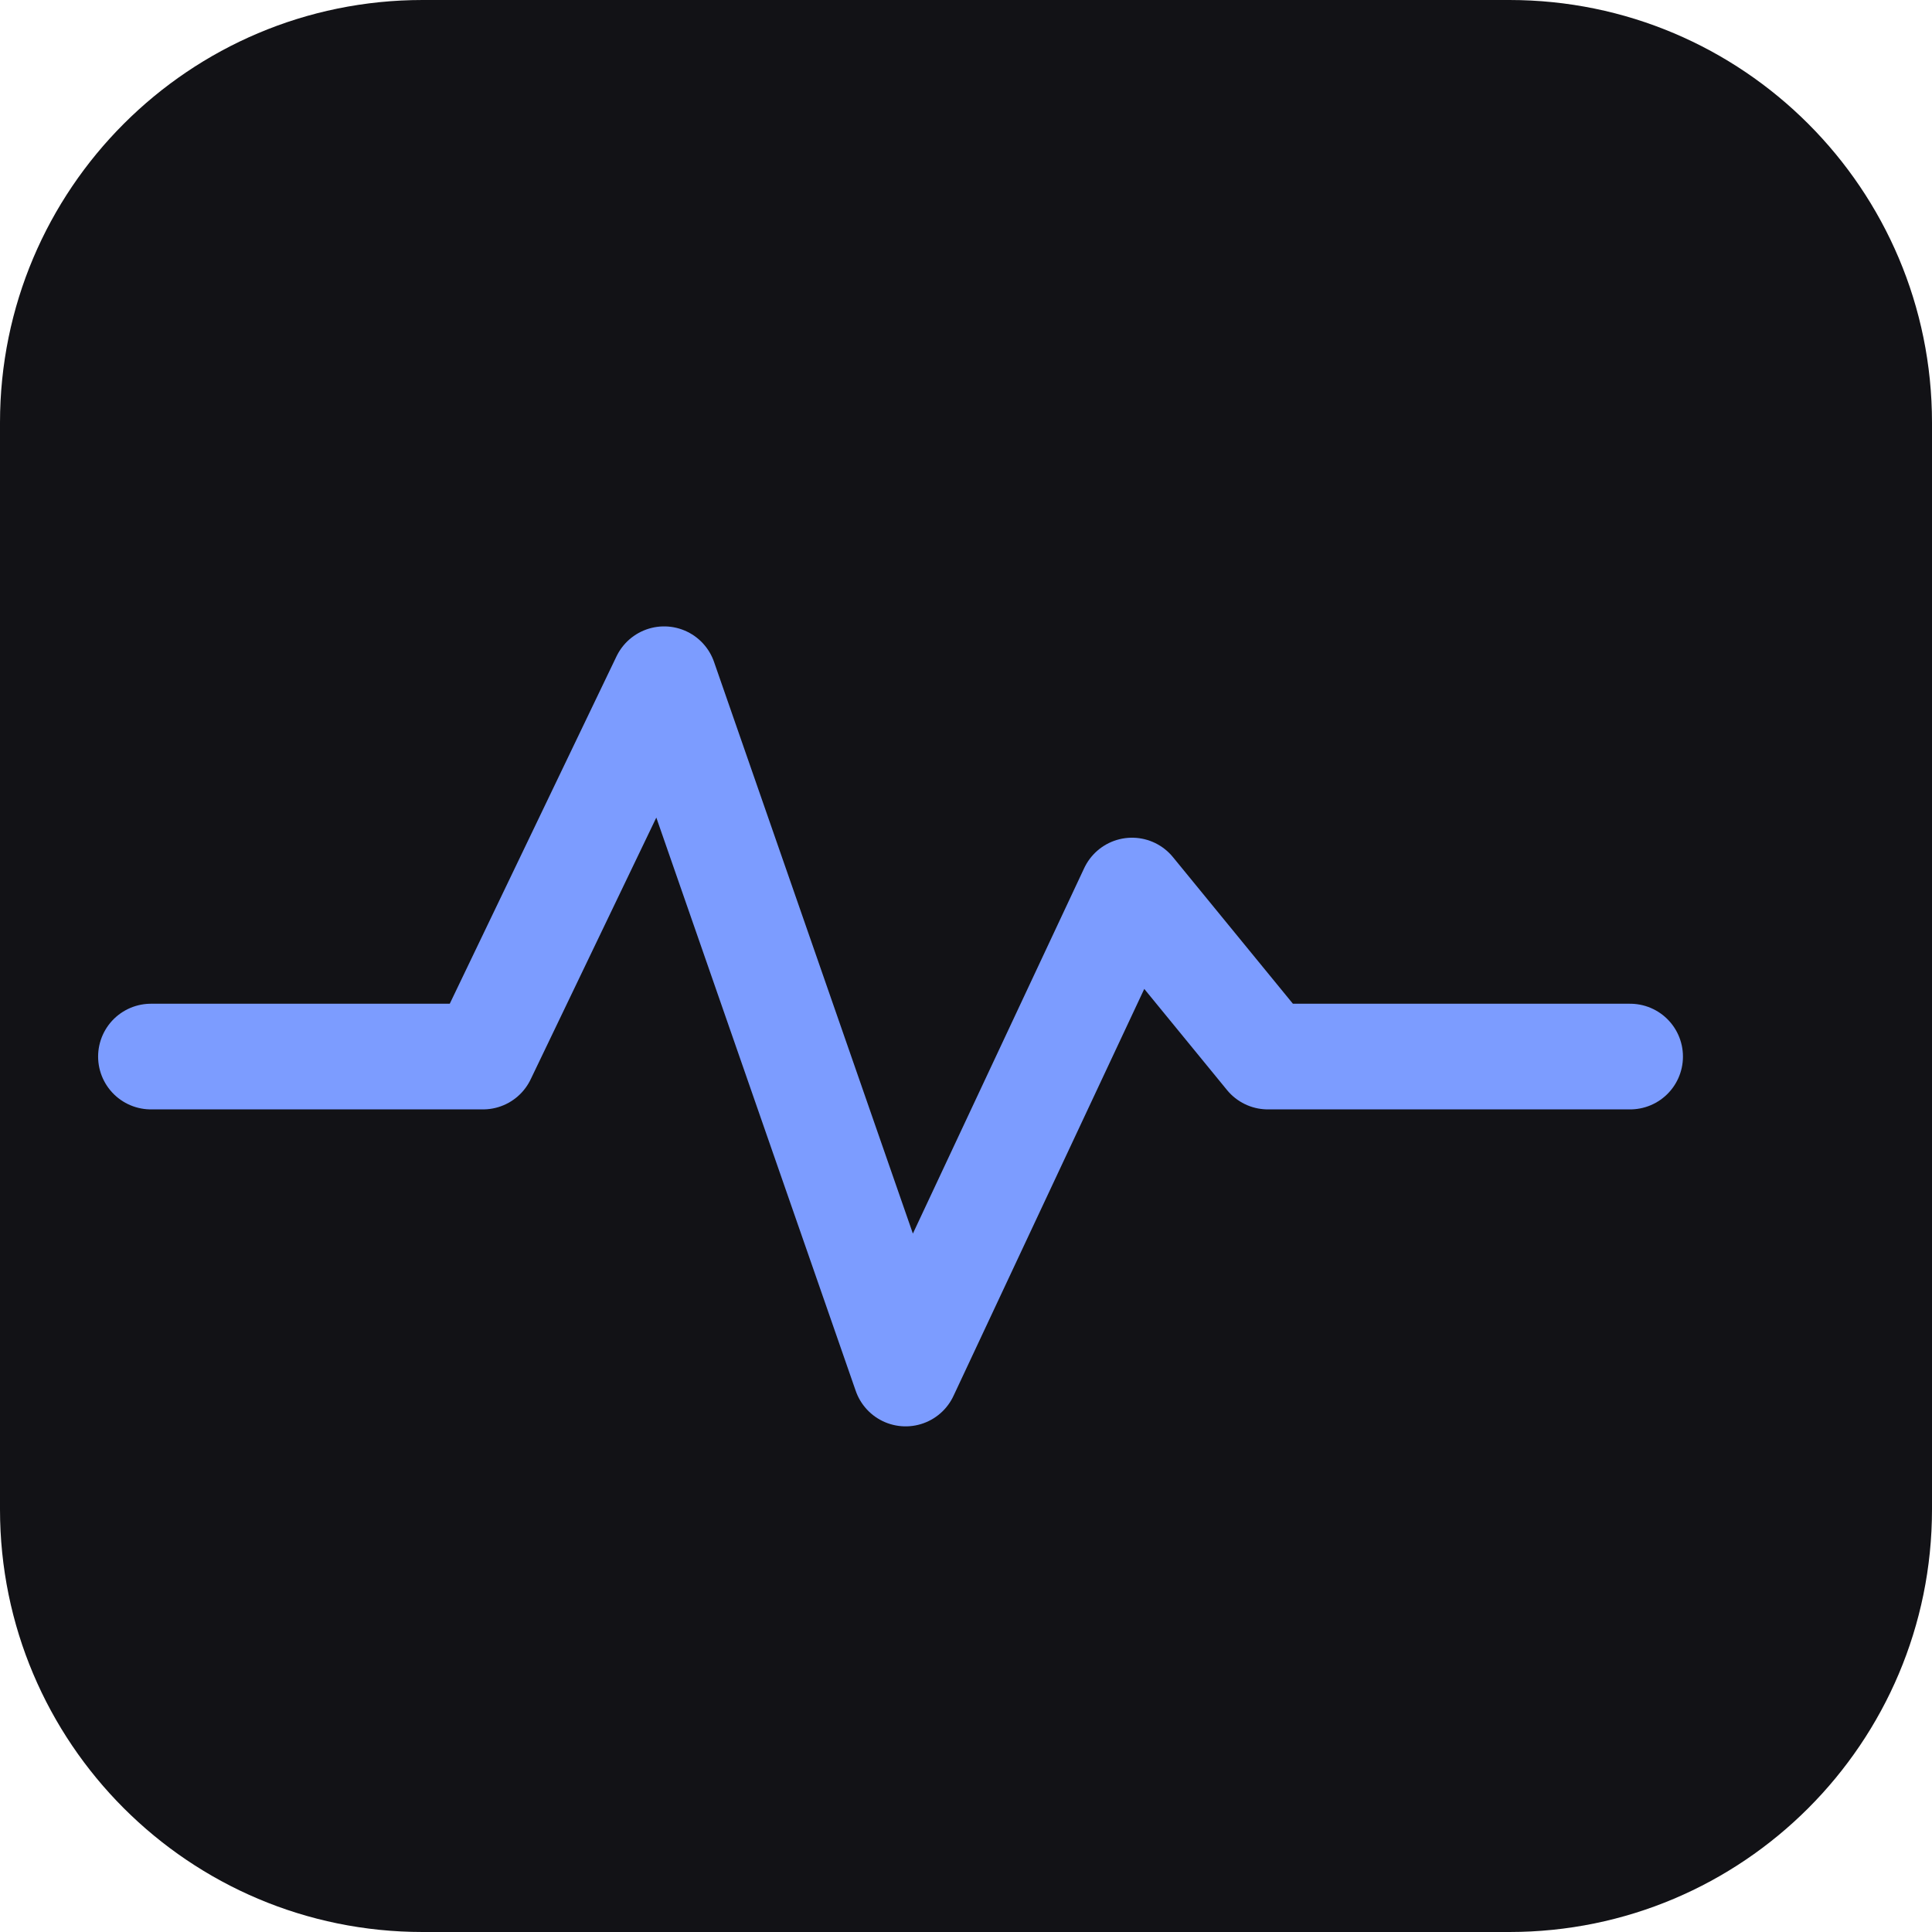
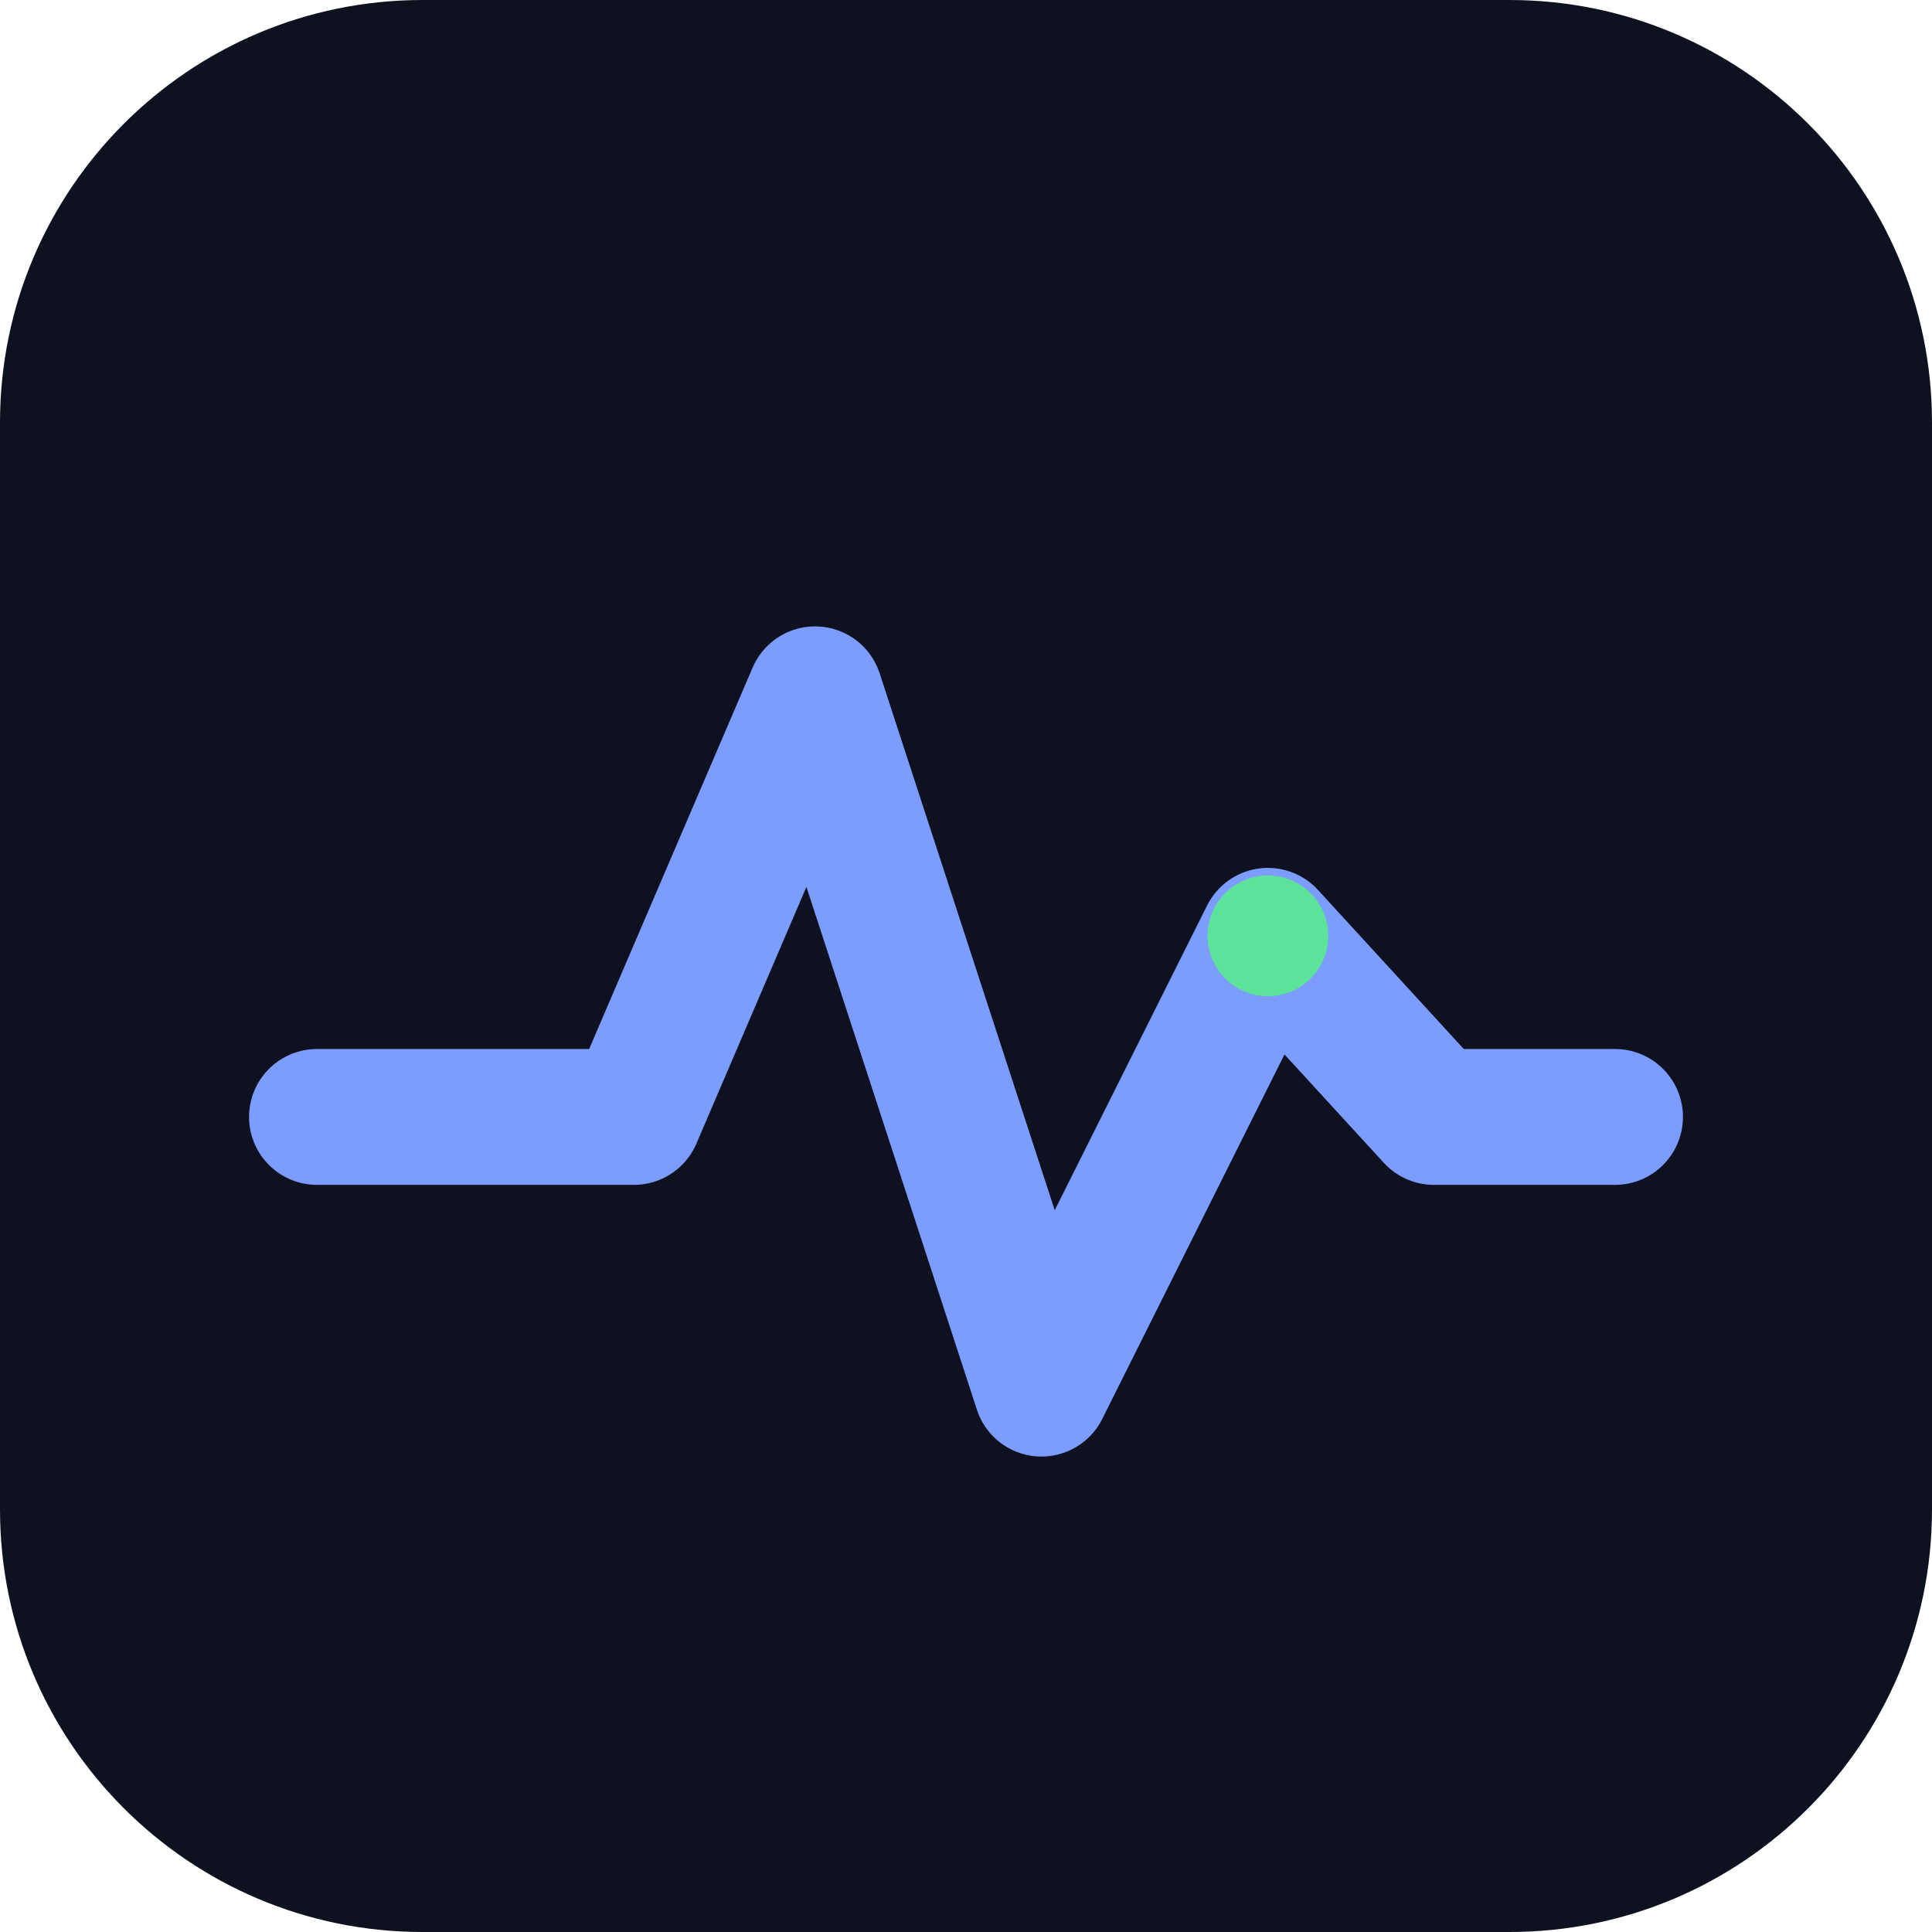
<svg xmlns="http://www.w3.org/2000/svg" viewBox="0 0 256 256">
-   <rect width="256" height="256" rx="56" fill="#121216" />
-   <path d="M20 140h44l24-50 32 92 30-64 18 22h48" fill="none" stroke="#7c9cff" stroke-width="14" stroke-linecap="round" stroke-linejoin="round" />
+   <rect width="256" height="256" rx="56" fill="#0e1220" />
+   <path d="M42 148h42l24-56 30 92 30-60 22 24h24" fill="none" stroke="#7c9cff" stroke-width="18" stroke-linecap="round" stroke-linejoin="round" />
+   <circle cx="168" cy="124" r="8" fill="#5de29a" />
</svg>
